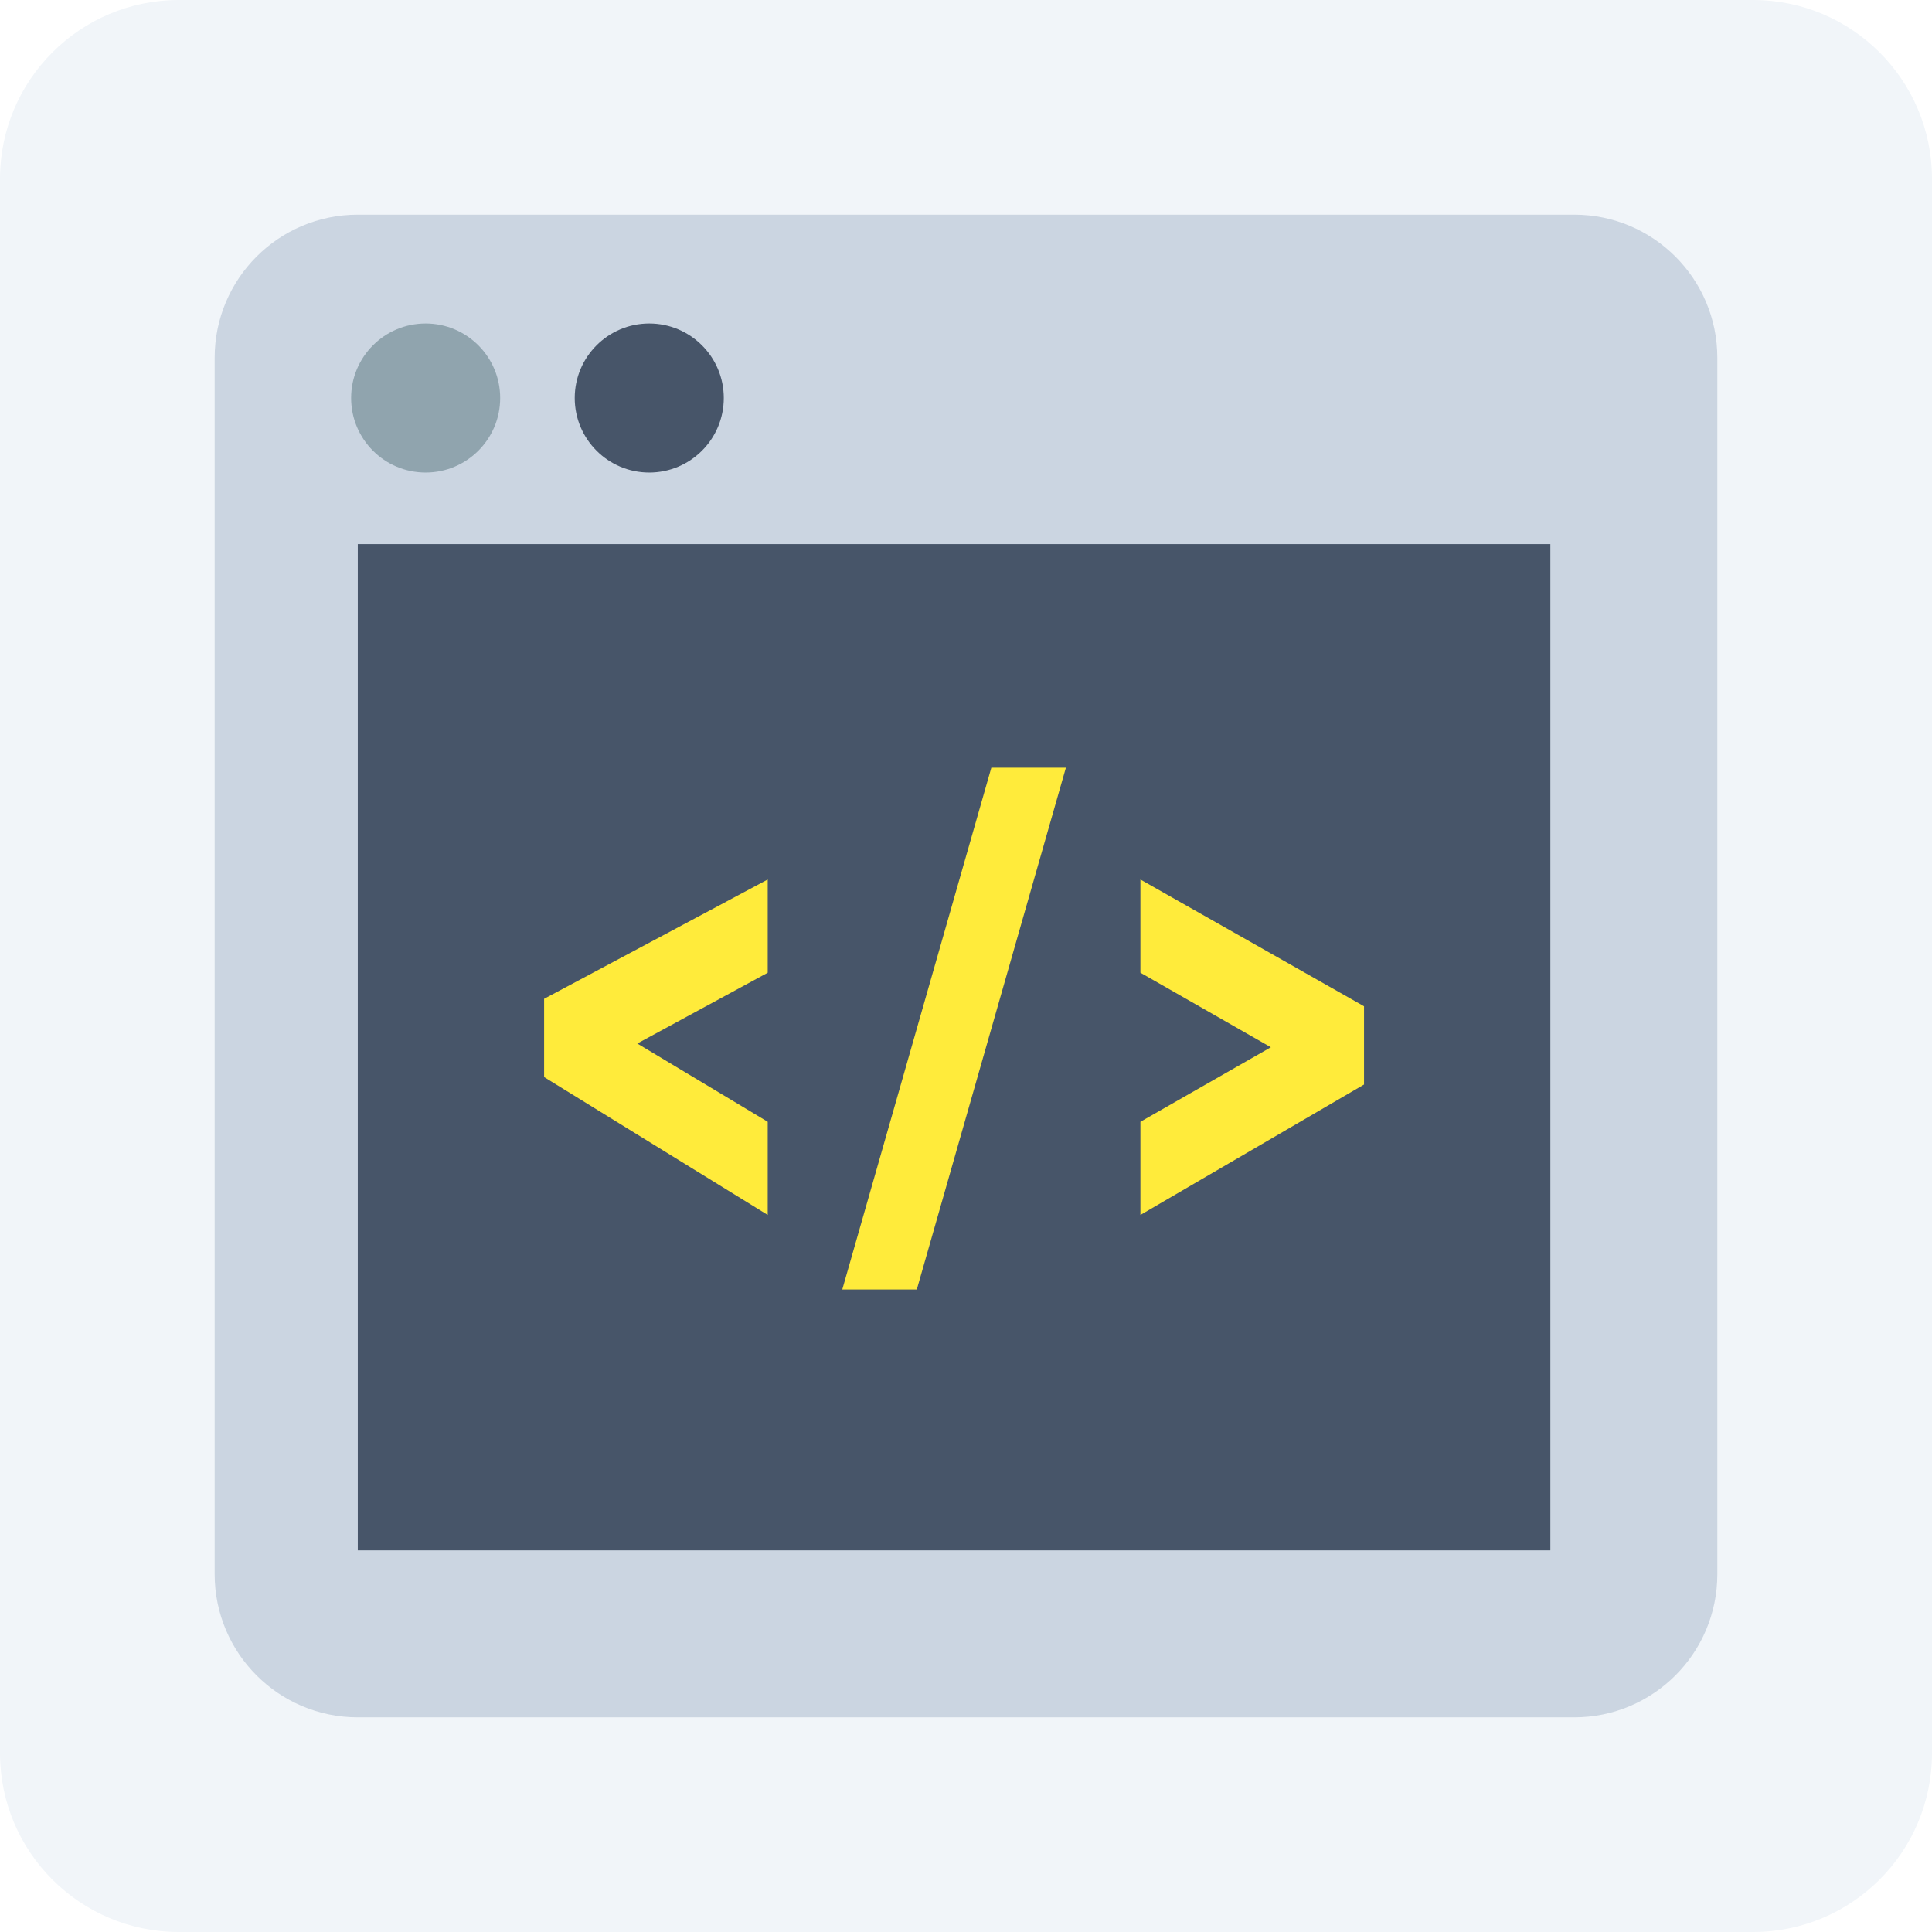
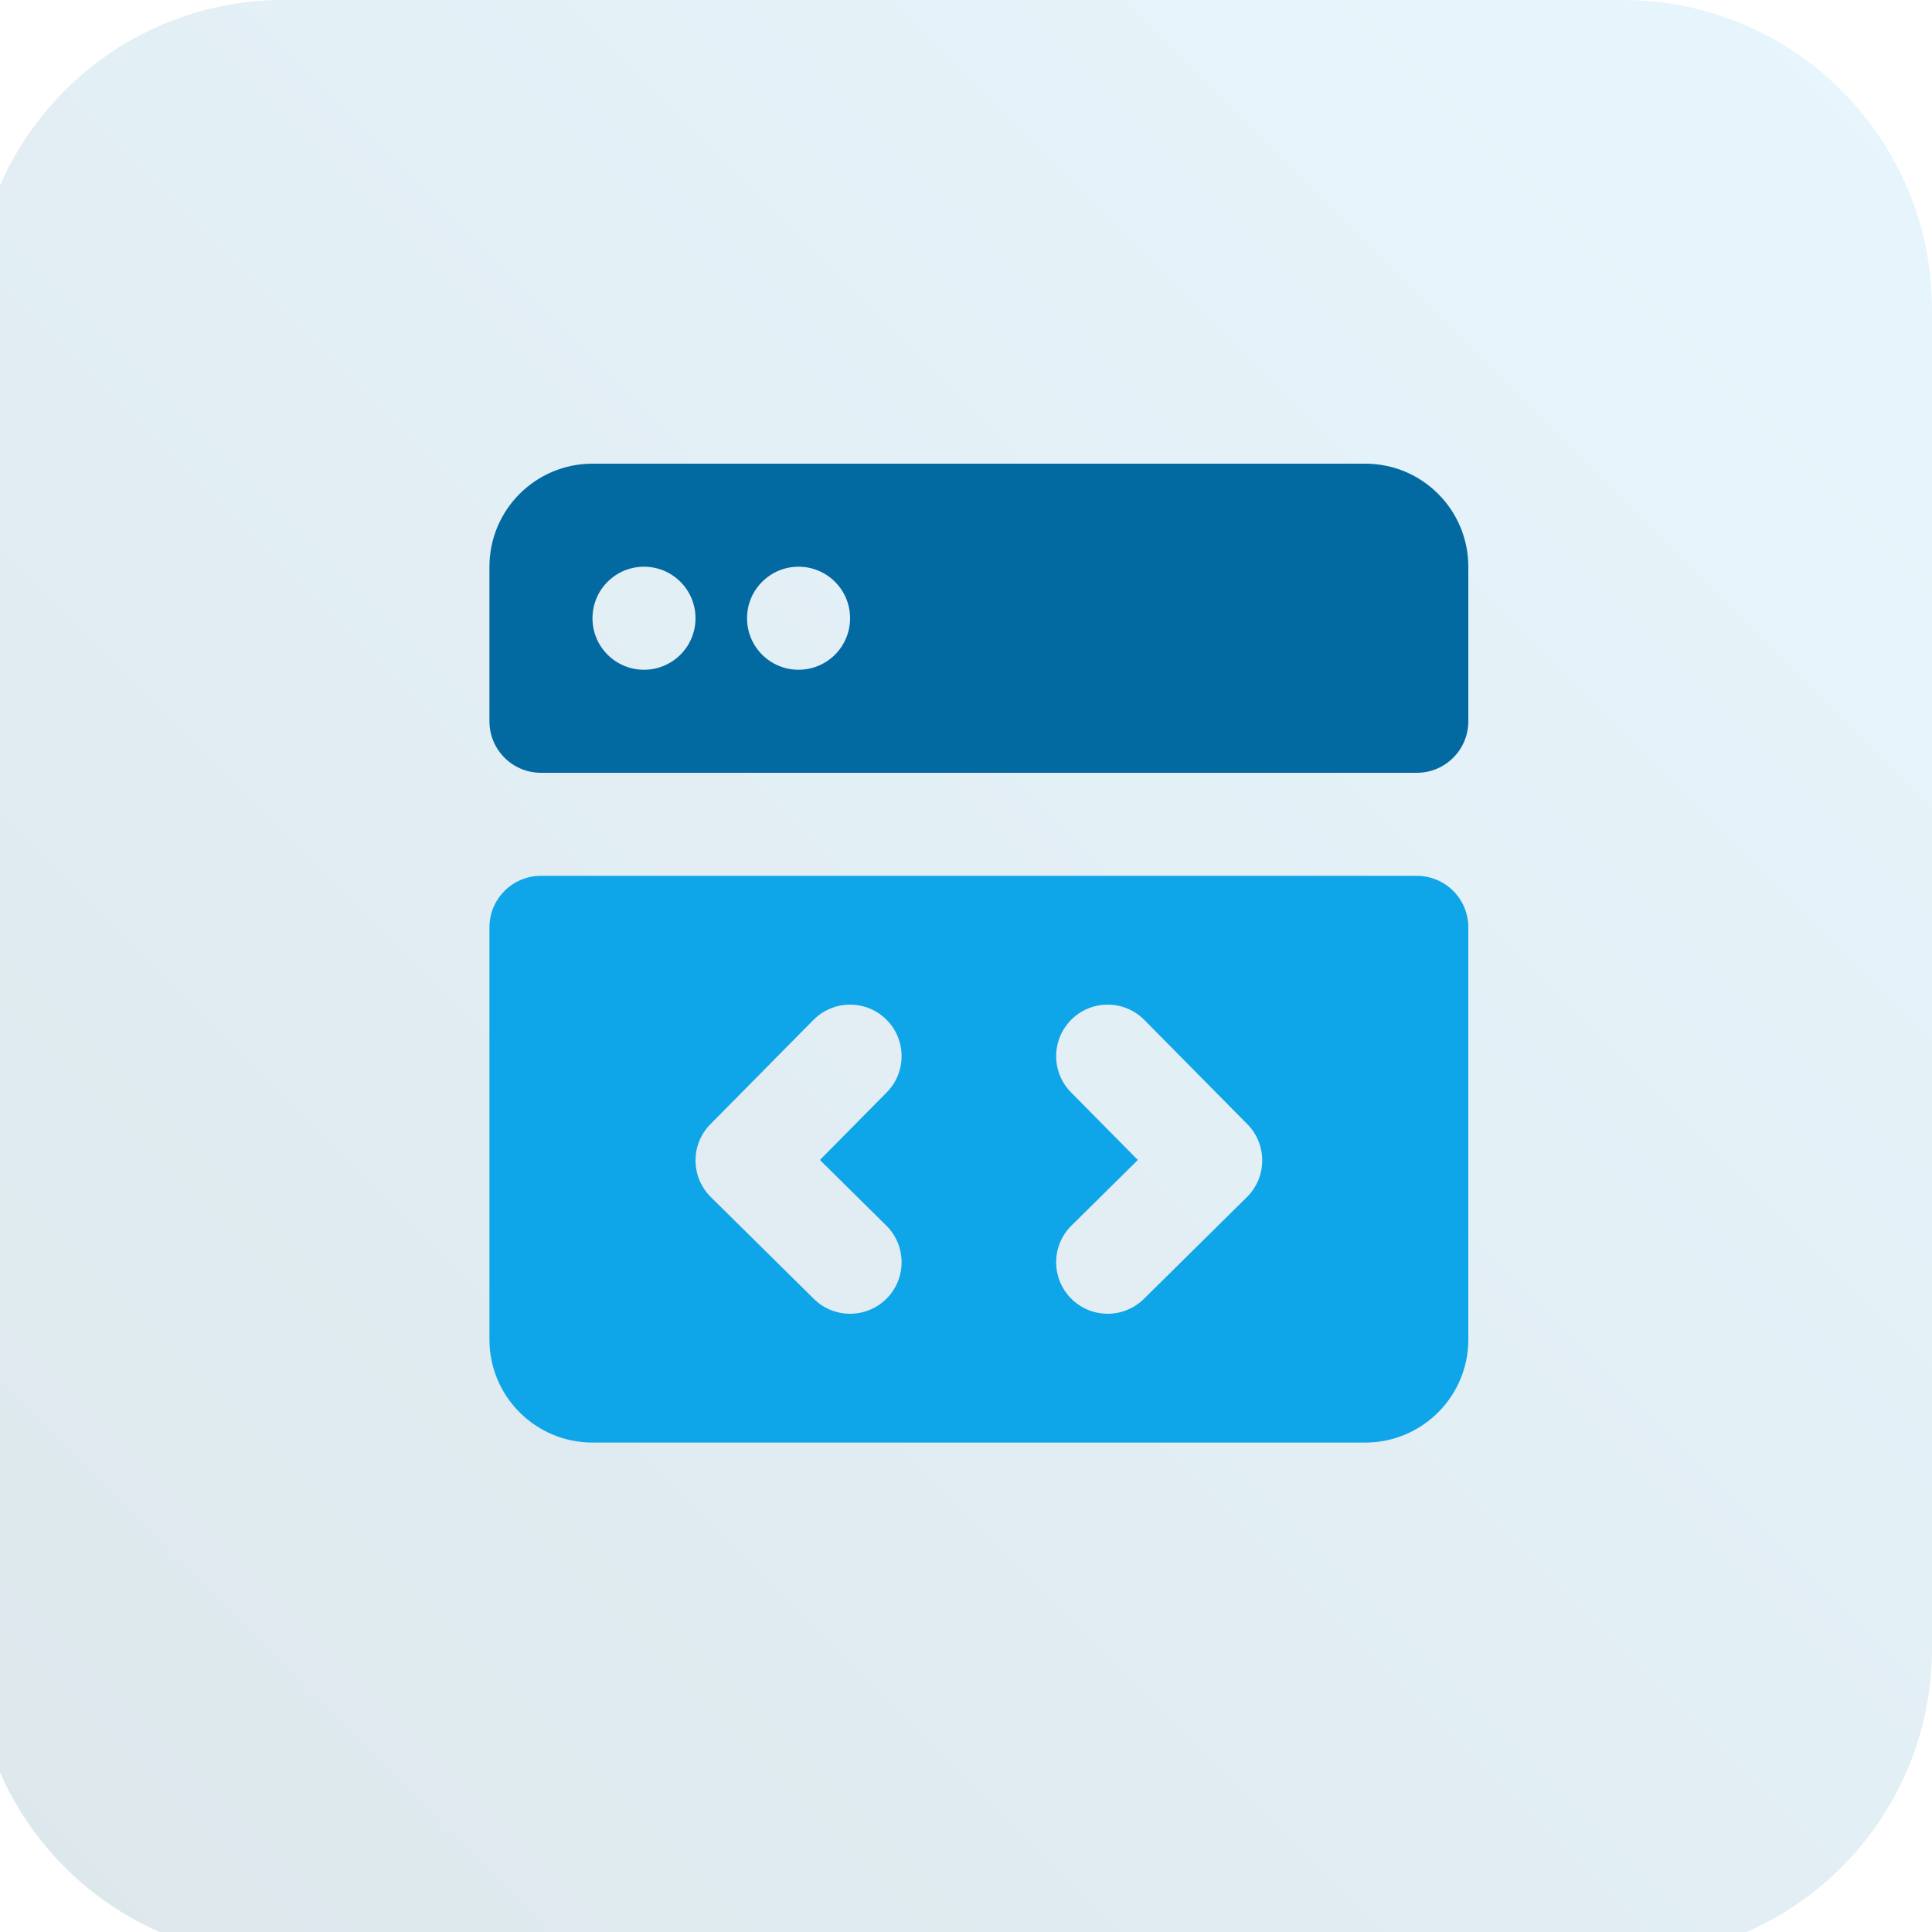
- <svg xmlns="http://www.w3.org/2000/svg" width="54" height="54">
-   <g fill="none" fill-rule="evenodd">
-     <rect width="54" height="54" fill="#F1F5F9" rx="5" />
-     <g transform="translate(6 6)">
-       <rect width="42" height="42" fill="#CBD5E1" rx="4" />
-       <path fill="#475569" fill-rule="nonzero" d="M4 9.208h33.333v28.125H4z" />
-       <path fill="#FFEB3B" fill-rule="nonzero" d="m11.813 23.167 3.645 2.187v2.604l-6.25-3.854v-2.187l6.25-3.334v2.605l-3.646 1.979Zm7.812 6.875h-2.083l4.166-14.584h2.084l-4.167 14.584Zm9.896-6.771-3.646-2.084v-2.604l6.25 3.542v2.188l-6.25 3.645v-2.604l3.646-2.083Z" />
+ <svg xmlns="http://www.w3.org/2000/svg" width="75px" height="75px" viewBox="0 0 75 75" version="1.1">
+   <defs>
+     <linearGradient x1="-3.88578059e-14%" y1="100%" x2="100%" y2="2.77555756e-15%" id="linearGradient-1">
+       <stop stop-color="#DDE7EC" offset="0%" />
+       <stop stop-color="#E7F6FD" offset="100%" />
+     </linearGradient>
+   </defs>
+   <g id="dl-backend-api" stroke="none" stroke-width="1" fill="none" fill-rule="evenodd">
+     <rect id="Rectangle" fill="url(#linearGradient-1)" x="-1" y="0" width="76" height="76" rx="12" />
+     <g id="Group" transform="translate(19, 18)">
+       <path d="M34,0 C36.209,-4.05812251e-16 38,1.791 38,4 L38,10 C38,11.105 37.105,12 36,12 L2,12 C0.895,12 1.3527075e-16,11.105 0,10 L0,4 C-2.705415e-16,1.791 1.791,4.05812251e-16 4,0 L34,0 Z M6,4 C4.895,4 4,4.895 4,6 C4,7.105 4.895,8 6,8 C7.105,8 8,7.105 8,6 C8,4.895 7.105,4 6,4 Z M12,4 C10.895,4 10,4.895 10,6 C10,7.105 10.895,8 12,8 C13.105,8 14,7.105 14,6 C14,4.895 13.105,4 12,4 Z" id="Combined-Shape" fill="#0369A1" />
+       <path d="M36,16 C37.105,16 38,16.895 38,18 L38,34 C38,36.209 36.209,38 34,38 L4,38 C1.791,38 2.705415e-16,36.209 0,34 L0,18 C-1.3527075e-16,16.895 0.895,16 2,16 L36,16 Z M15.406,21.577 C14.62,20.801 13.354,20.809 12.577,21.594 L8.577,25.642 C7.801,26.427 7.809,27.694 8.594,28.47 L12.594,32.423 C13.38,33.199 14.646,33.191 15.423,32.406 C16.199,31.62 16.191,30.354 15.406,29.577 L12.829,27.03 L15.423,24.406 C16.199,23.62 16.191,22.354 15.406,21.577 Z M22.594,21.577 C21.809,22.354 21.801,23.62 22.577,24.406 L25.171,27.03 L22.594,29.577 C21.809,30.354 21.801,31.62 22.577,32.406 C23.354,33.191 24.62,33.199 25.406,32.423 L29.406,28.47 C30.191,27.694 30.199,26.427 29.423,25.642 L25.423,21.594 C24.646,20.809 23.38,20.801 22.594,21.577 Z" id="Combined-Shape" fill="#0EA5E9" fill-rule="nonzero" />
    </g>
-     <path fill="#90A4AE" fill-rule="nonzero" d="M11.897 9.042a2.083 2.083 0 1 0 0 4.166 2.083 2.083 0 0 0 0-4.166Z" />
-     <path fill="#475569" fill-rule="nonzero" d="M18.147 9.042a2.083 2.083 0 1 0 0 4.166 2.083 2.083 0 0 0 0-4.166Z" />
  </g>
</svg>
